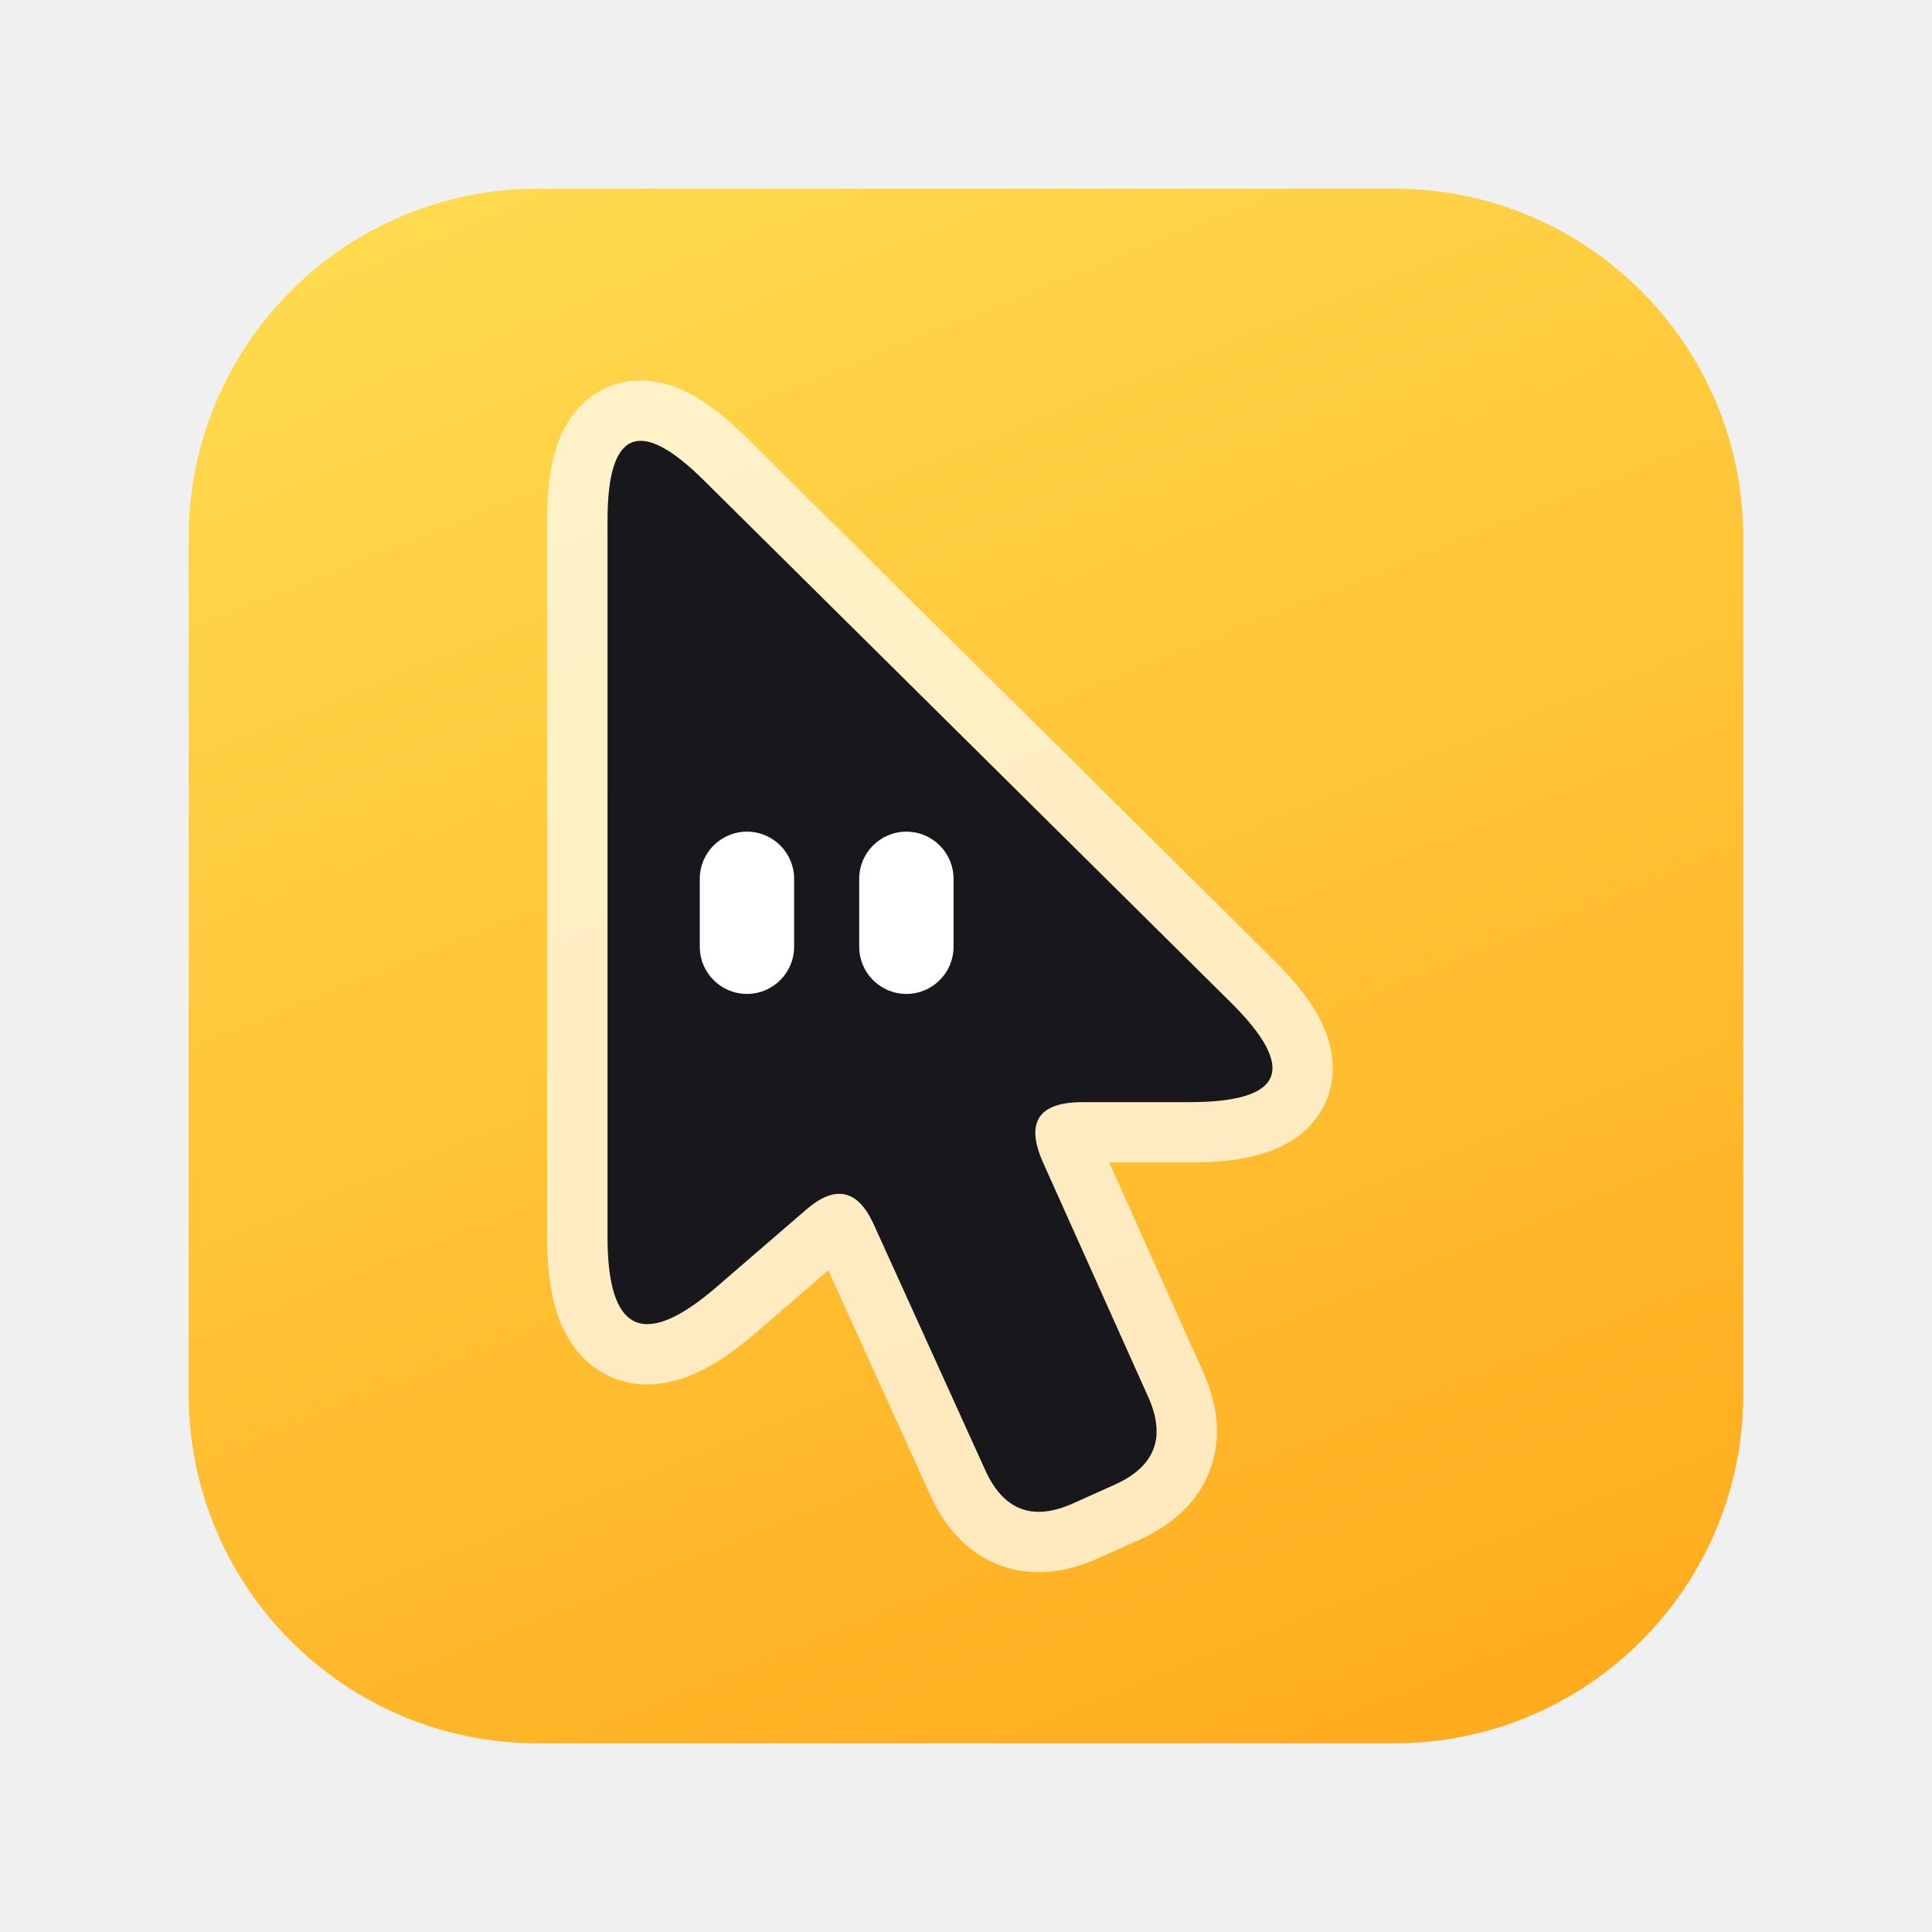
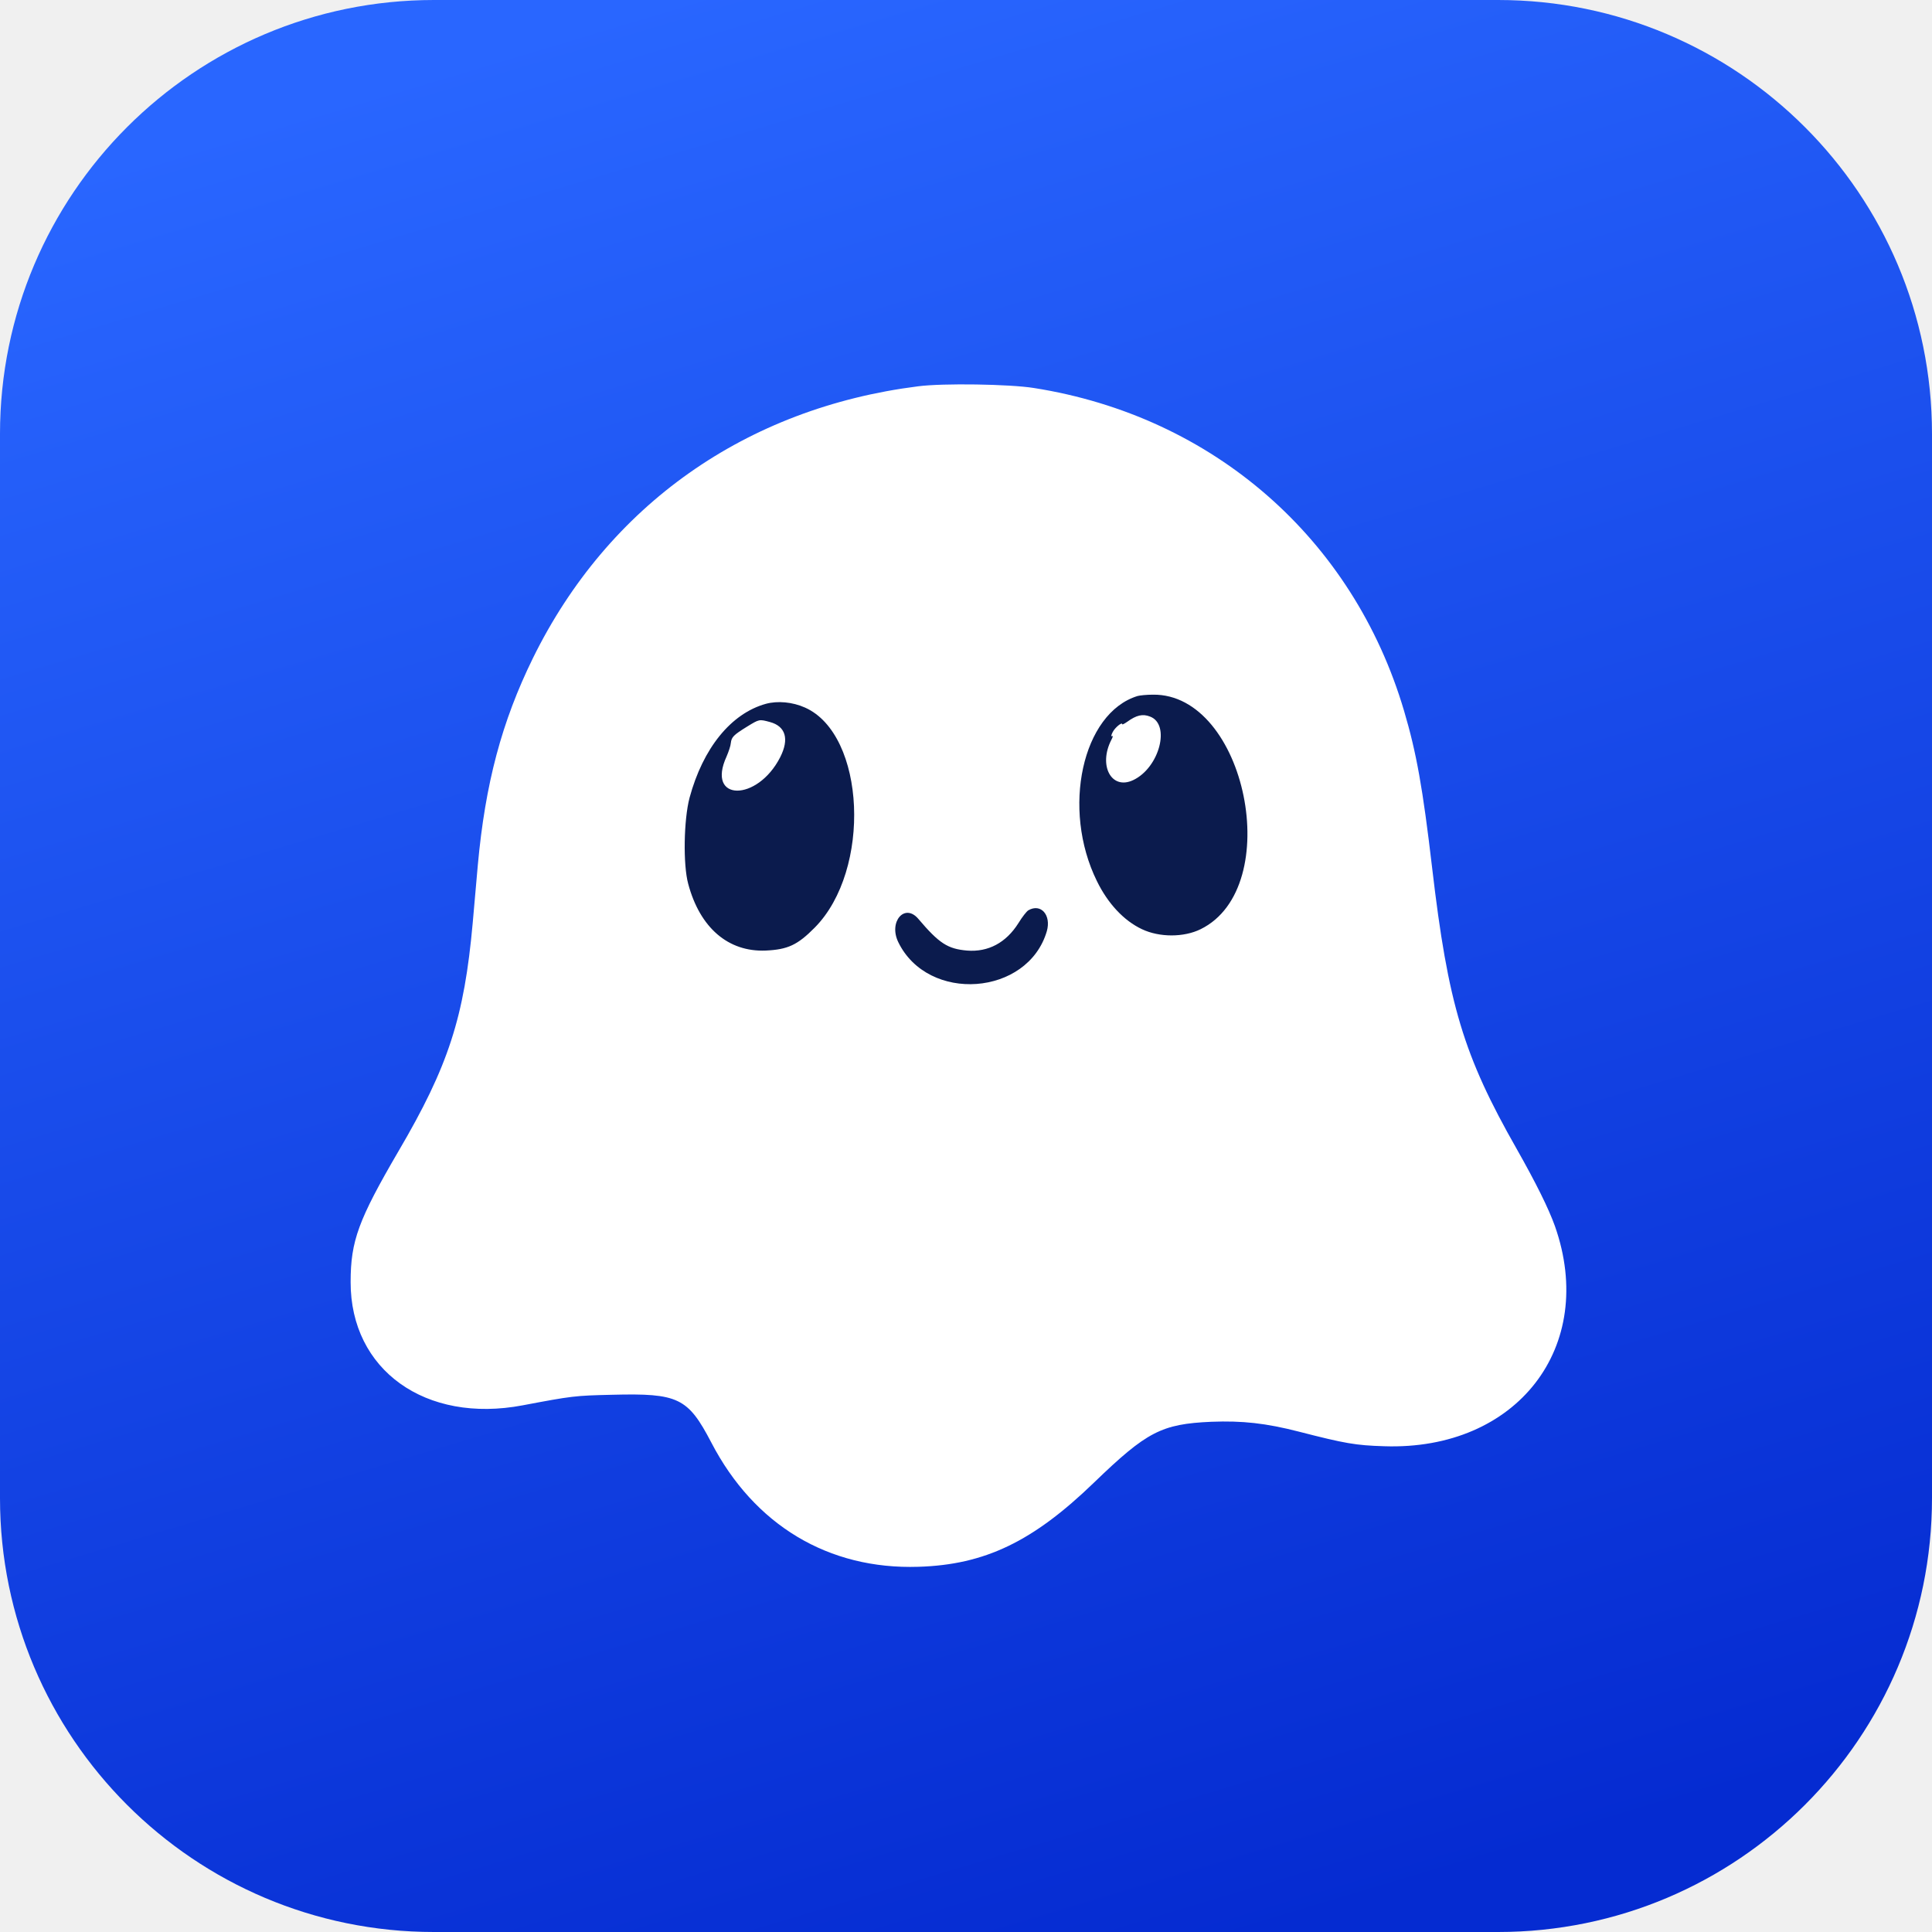
<svg xmlns="http://www.w3.org/2000/svg" viewBox="0 0 1024 1024" width="1024" height="1024">
  <defs>
-     <linearGradient id="bg" x1="0.3" y1="0" x2="0.7" y2="1">
-       <stop offset="0" stop-color="#FFDE52" />
-       <stop offset="1" stop-color="#FFA81A" />
+     <linearGradient id="bg" x1="0.35" y1="0" x2="0.65" y2="1">
+       <stop offset="0" stop-color="#2966FF" />
+       <stop offset="1" stop-color="#052BD1" />
    </linearGradient>
    <clipPath id="sq">
-       <rect x="100" y="100" width="824" height="824" rx="185" />
+       <rect x="0" y="0" width="1024" height="1024" rx="230" />
    </clipPath>
  </defs>
  <g clip-path="url(#sq)">
    <rect width="1024" height="1024" fill="url(#bg)" />
-     <g opacity="0.7">
-       <path d="M372.98,254.51 Q322.00,204.00 322.00,275.77 L322.00,655.63 Q322.00,732.00 379.82,682.10 L427.33,641.10 Q450.48,621.12 463.11,648.97 L522.23,779.27 Q536.72,811.20 568.71,796.84 L590.86,786.89 Q622.96,772.48 608.56,740.37 L552.94,616.40 Q538.48,584.16 573.82,584.16 L630.44,584.16 Q705.68,584.16 652.23,531.20 Z" fill="#FFFFFF" stroke="#FFFFFF" stroke-width="64" stroke-linejoin="round" />
+     <g transform="translate(51.2,61.2) scale(0.9)">
+       <g transform="translate(0,1024) scale(0.1,-0.1)" fill="#FFFFFF" stroke="none">
+         <path d="M4838 8645 c-1014 -128 -1825 -700 -2268 -1600 -184 -375 -281 -739 -325 -1220 -8 -93 -22 -246 -30 -340 -50 -556 -143 -844 -438 -1346 -235 -403 -281 -527 -281 -769 -1 -518 441 -835 1014 -726 291 55 306 57 525 62 391 10 447 -17 585 -281 253 -487 690 -749 1220 -732 391 12 674 148 1035 497 310 299 396 344 690 357 182 7 320 -8 515 -58 272 -70 335 -81 502 -86 782 -27 1257 586 1006 1297 -37 103 -110 251 -225 454 -313 550 -404 851 -498 1656 -55 469 -92 676 -165 923 -300 1016 -1125 1736 -2180 1902 -143 23 -537 29 -682 10z" />
+       </g>
+       <g transform="translate(0,1024) scale(0.1,-0.1)" fill="#0B1B4D" stroke="none">
+         <path d="M6130 6821 c-325 -100 -449 -664 -239 -1090 65 -133 159 -233 265 -283 103 -49 247 -49 346 0 500 246 267 1388 -281 1381 -36 0 -77 -4 -91 -8z m74 -121 c122 -46 55 -301 -99 -374 -128 -61 -207 85 -129 237 9 17 11 26 4 22 -7 -4 -5 6 4 24 14 27 56 61 56 46 0 -4 13 3 29 14 55 40 92 48 135 31z M3941 6775 c-205 -57 -370 -261 -449 -553 -34 -129 -39 -393 -8 -507 69 -259 236 -402 456 -393 131 6 188 33 289 135 336 339 300 1137 -57 1296 -74 33 -161 41 -231 22z m24 -107 c93 -25 115 -100 61 -207 -135 -265 -438 -262 -316 4 12 28 24 63 25 79 4 35 15 47 96 97 72 44 71 44 134 27z M5487 5559 c-10 -6 -36 -39 -58 -75 -73 -116 -178 -172 -303 -162 -114 10 -164 42 -287 187 -80 94 -176 -17 -118 -137 175 -361 763 -318 875 64 27 95 -35 166 -109 123z" />
+       </g>
    </g>
-     <path d="M372.98,254.51 Q322.00,204.00 322.00,275.77 L322.00,655.63 Q322.00,732.00 379.82,682.10 L427.33,641.10 Q450.48,621.12 463.11,648.97 L522.23,779.27 Q536.72,811.20 568.71,796.84 L590.86,786.89 Q622.96,772.48 608.56,740.37 L552.94,616.40 Q538.48,584.16 573.82,584.16 L630.44,584.16 Q705.68,584.16 652.23,531.20 Z" fill="#17171C" />
-     <rect x="370.9" y="440.8" width="50" height="86" rx="25.0" fill="#FFFFFF" />
-     <rect x="455.4" y="440.8" width="50" height="86" rx="25.0" fill="#FFFFFF" />
  </g>
</svg>
